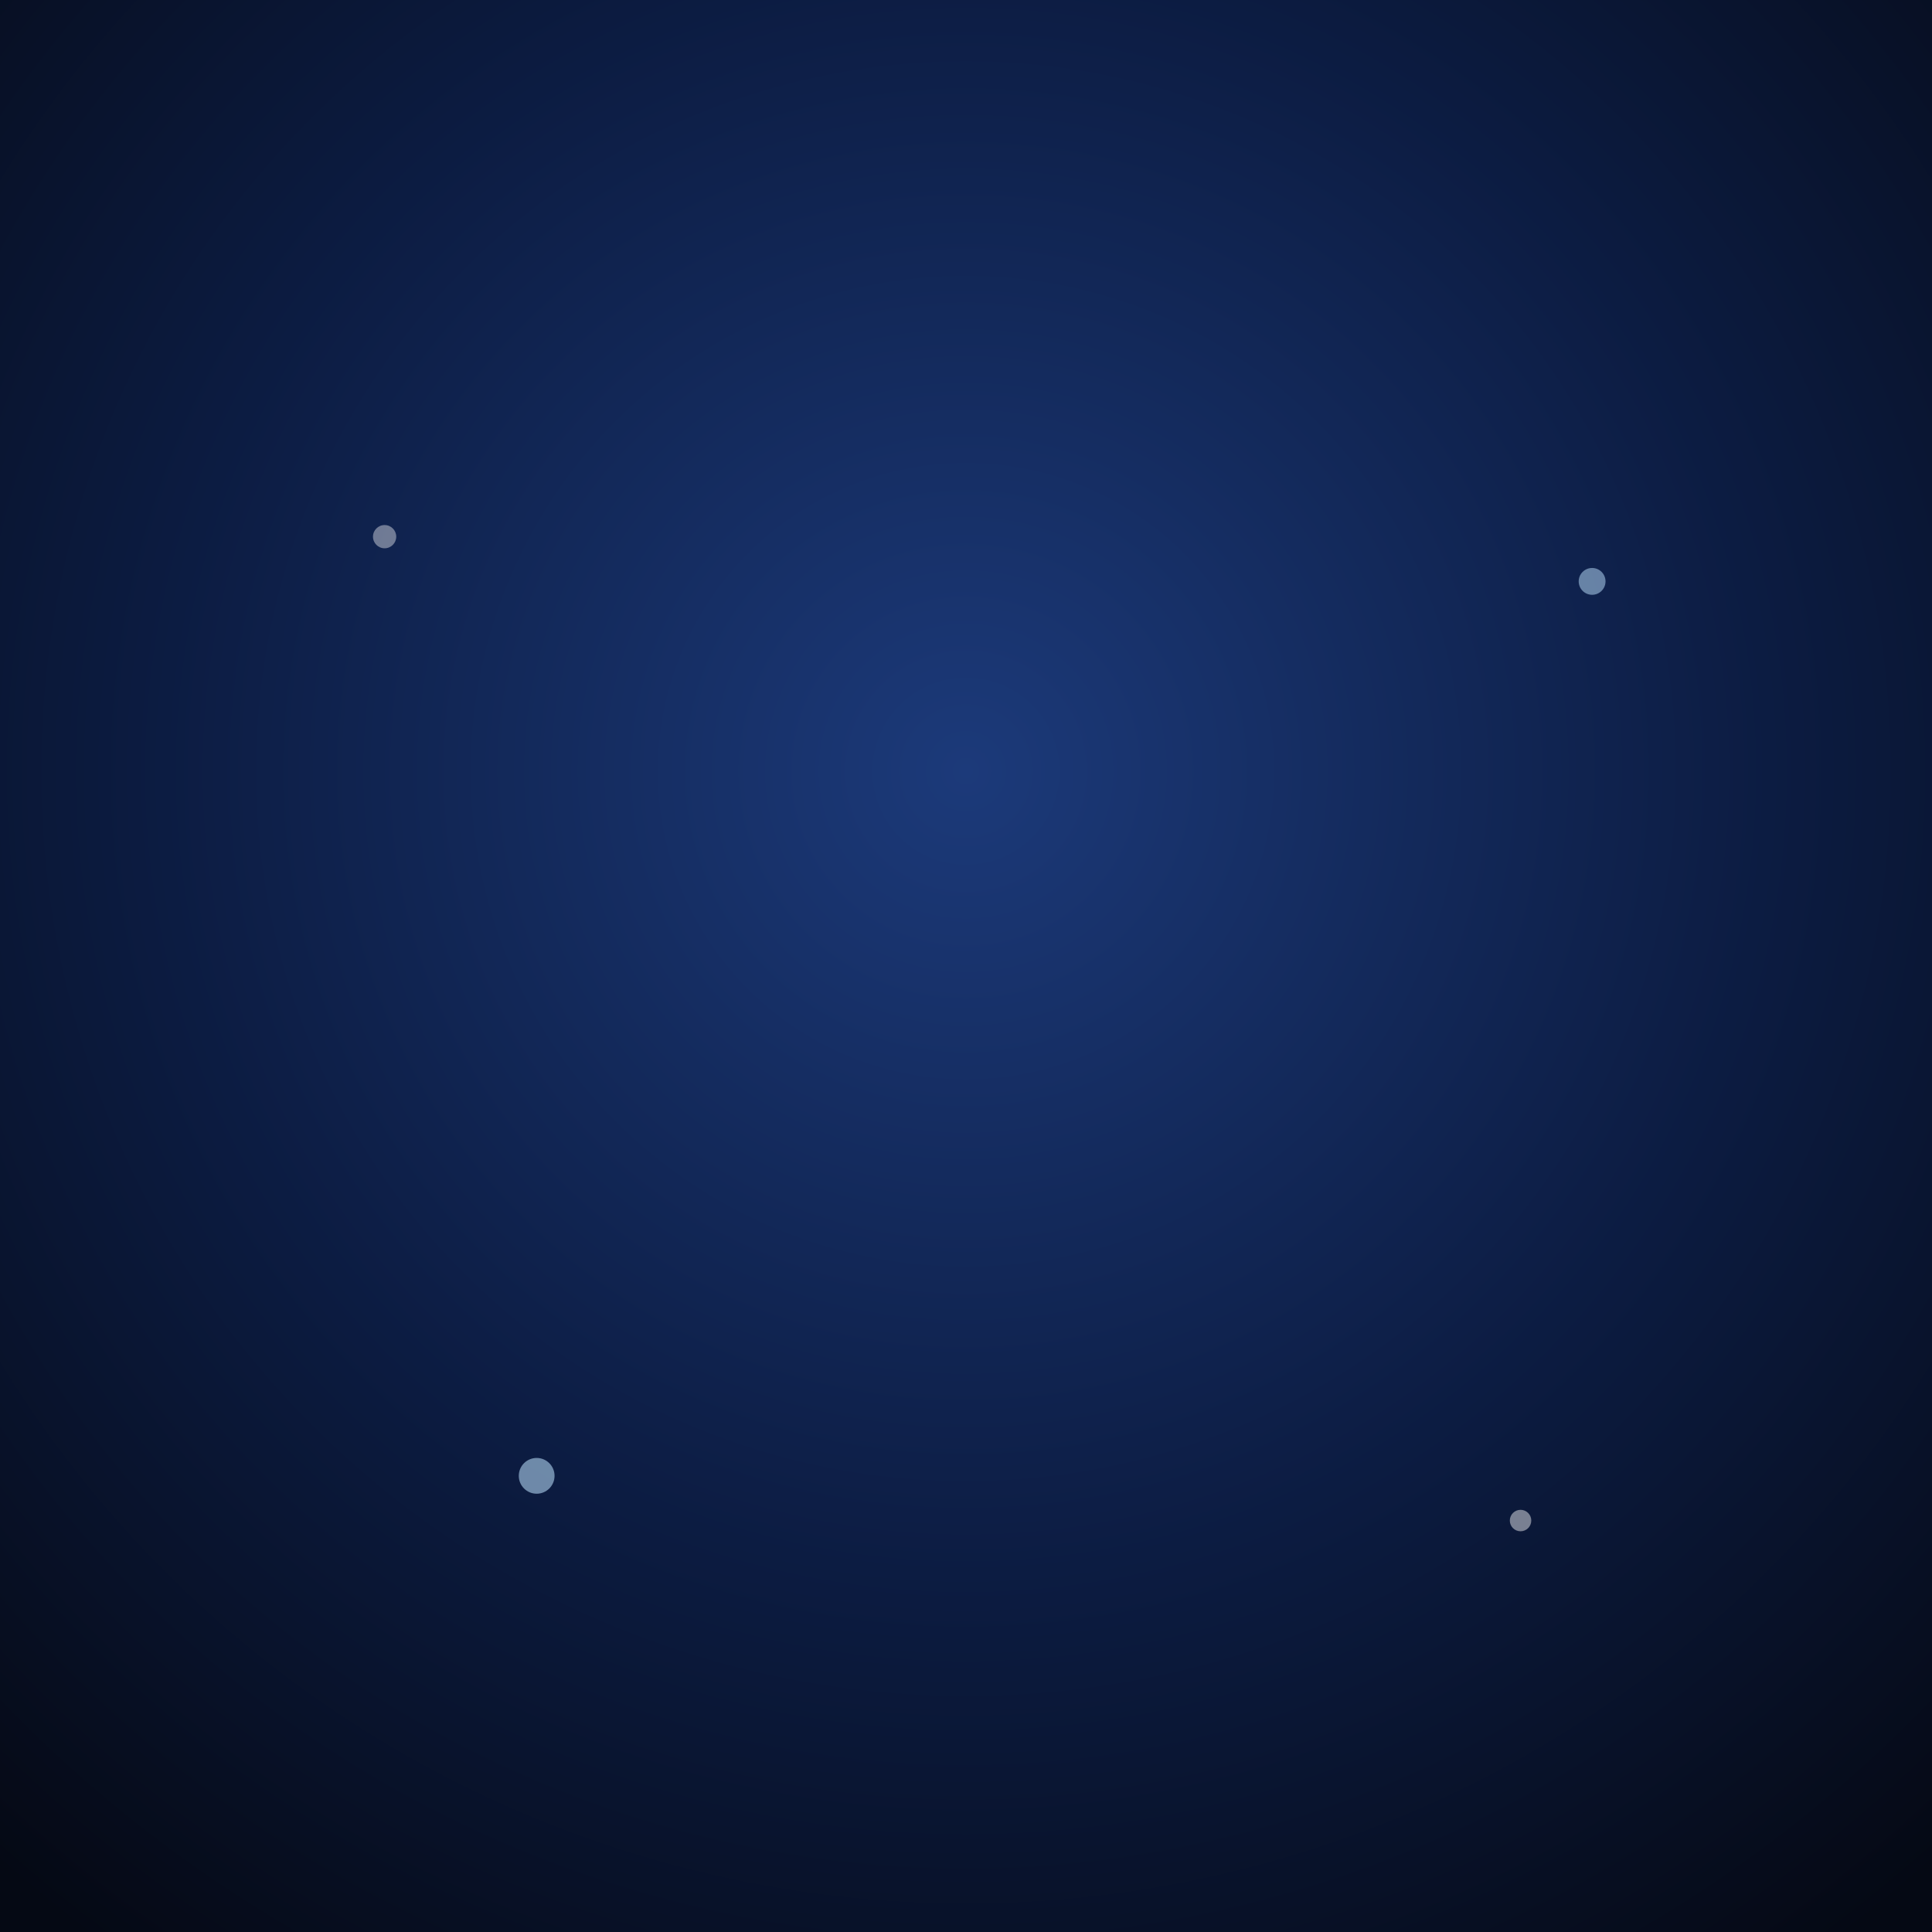
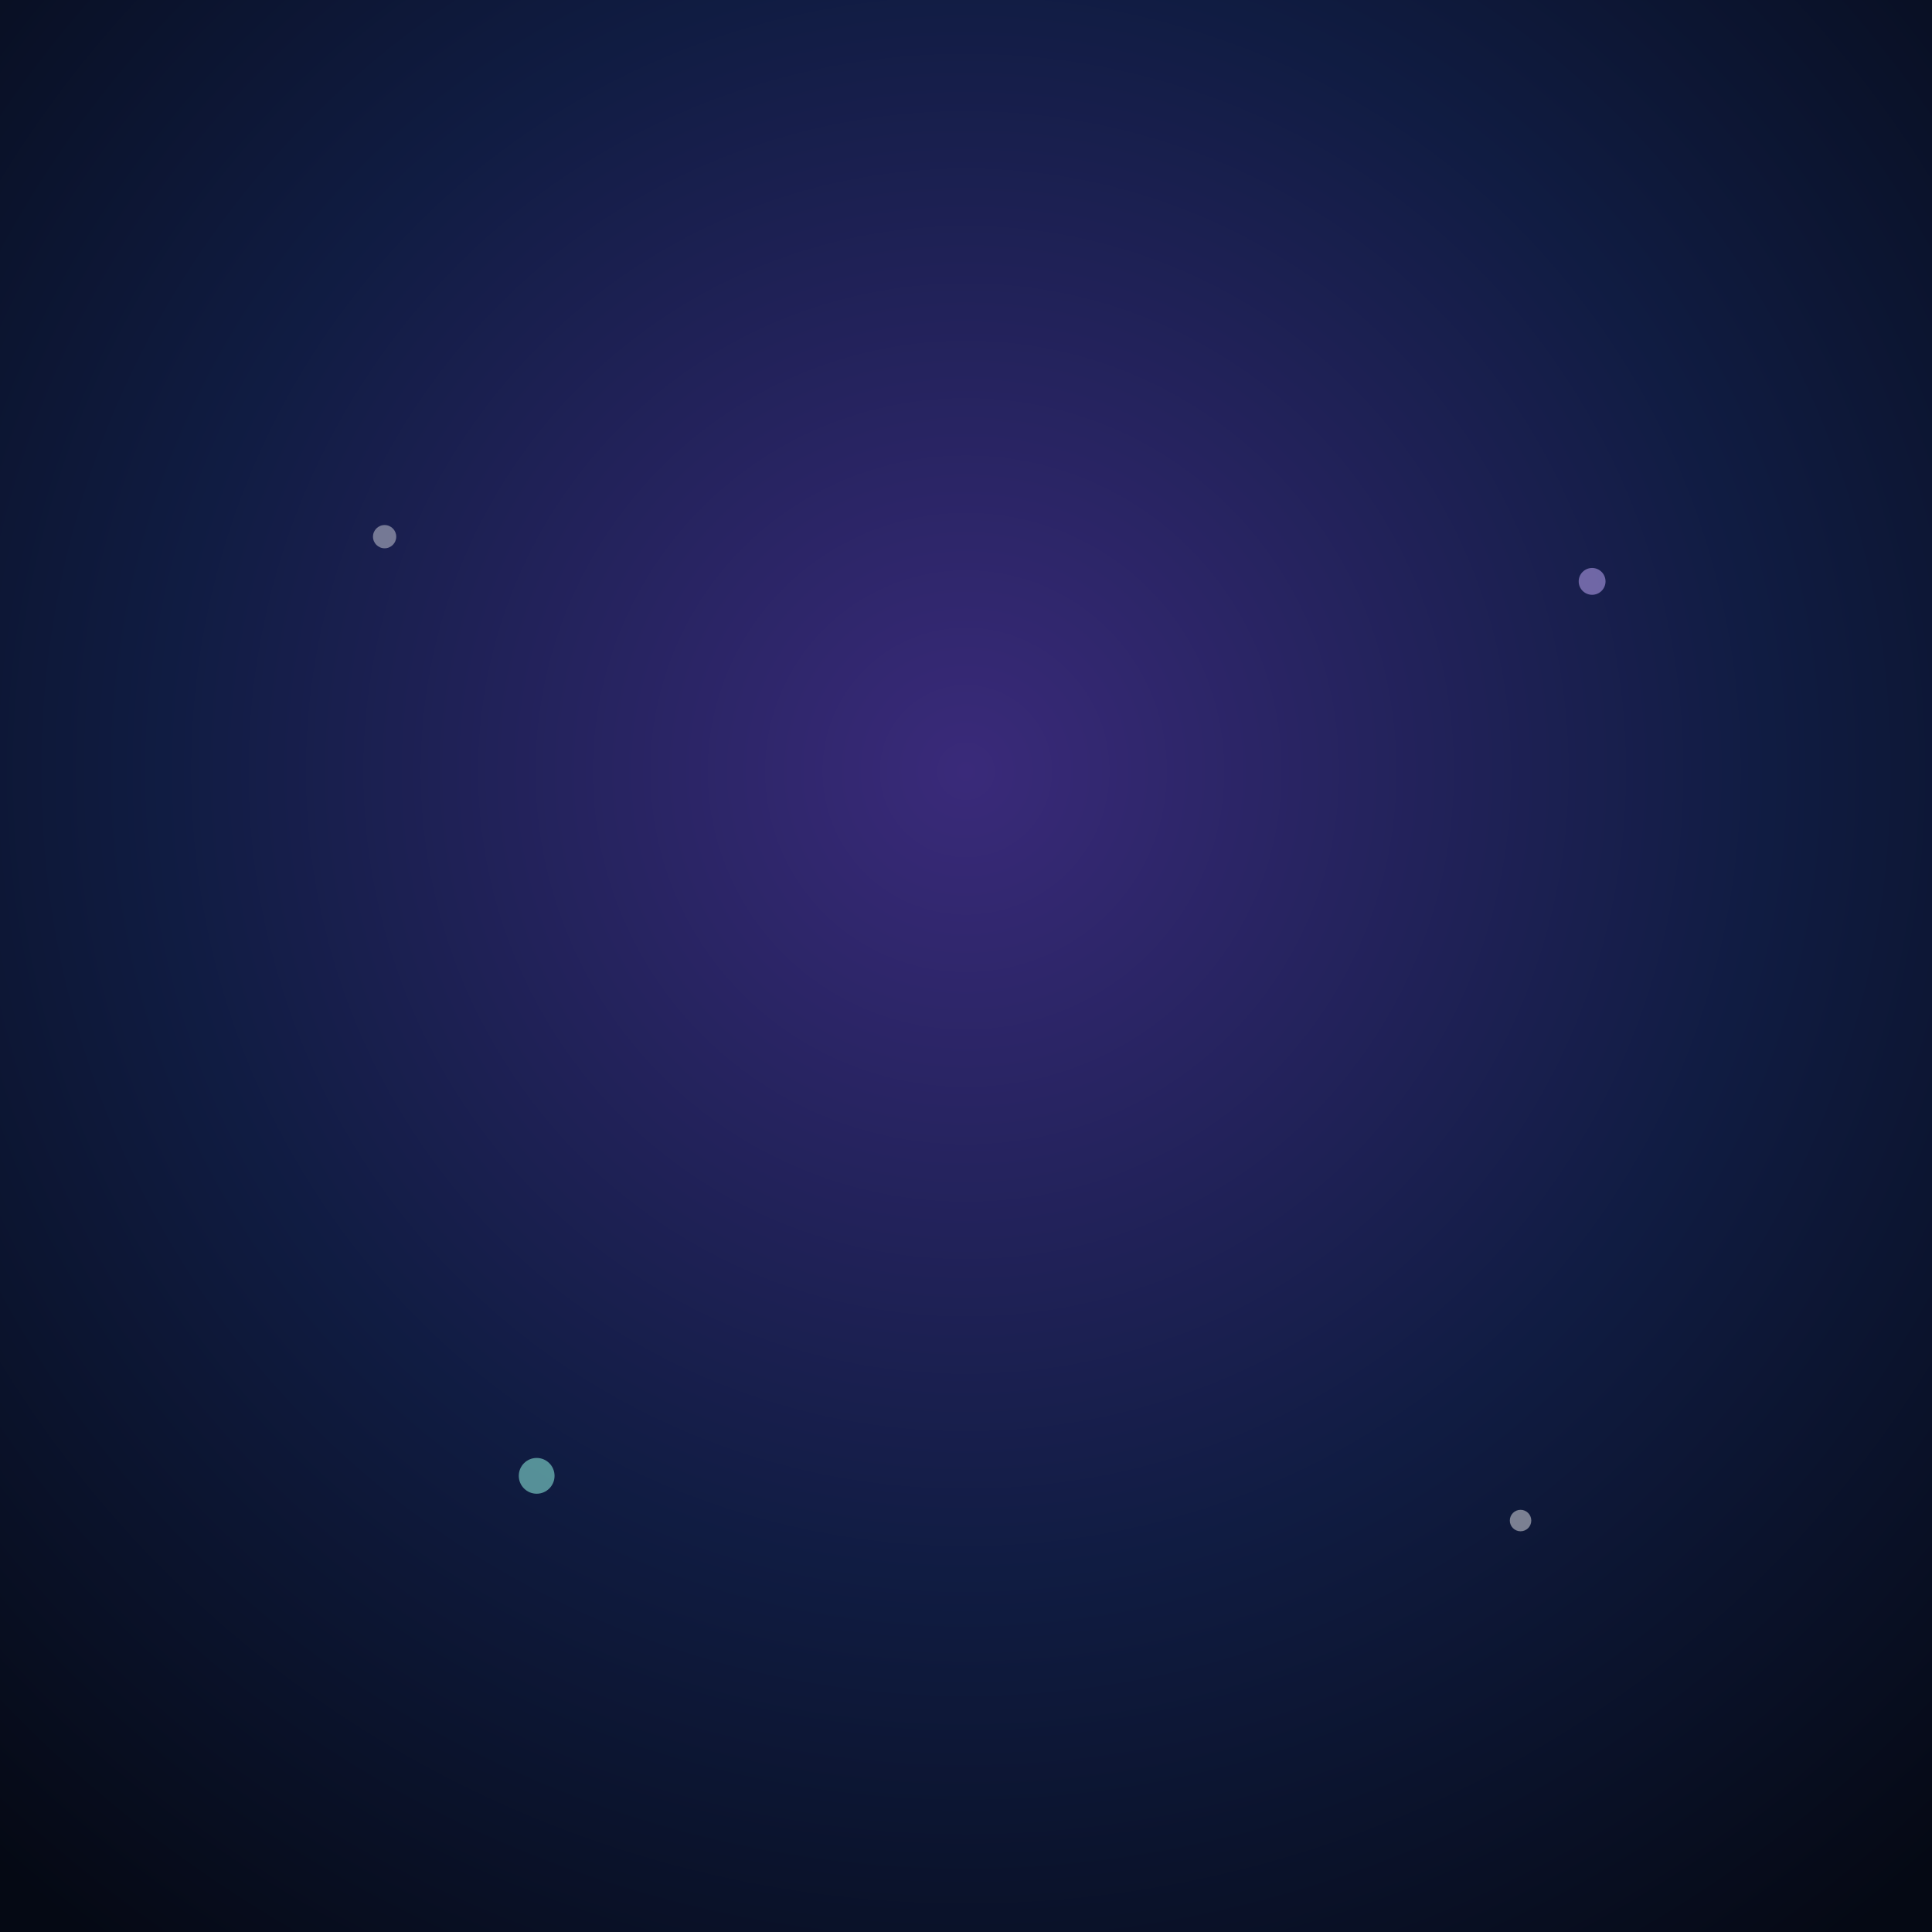
<svg xmlns="http://www.w3.org/2000/svg" width="432" height="432" viewBox="0 0 432 432">
  <defs>
    <radialGradient id="bg" cx="50%" cy="40%" r="75%">
-       <stop offset="0" stop-color="#1c3a7a" />
-       <stop offset="0.55" stop-color="#0c1c42" />
+       <stop offset="0" stop-color="#3a2a7a" />
+       <stop offset="0.55" stop-color="#101c42" />
      <stop offset="1" stop-color="#050914" />
    </radialGradient>
  </defs>
  <rect width="432" height="432" fill="url(#bg)" />
-   <circle cx="120" cy="330" r="4" fill="#bfe3ff" opacity="0.55" />
-   <circle cx="356" cy="130" r="3" fill="#bfe3ff" opacity="0.5" />
+   <circle cx="120" cy="330" r="4" fill="#8ff0e0" opacity="0.55" />
+   <circle cx="356" cy="130" r="3" fill="#c8b0ff" opacity="0.5" />
  <circle cx="340" cy="340" r="2.4" fill="#ffffff" opacity="0.45" />
  <circle cx="86" cy="120" r="2.6" fill="#ffffff" opacity="0.4" />
</svg>
